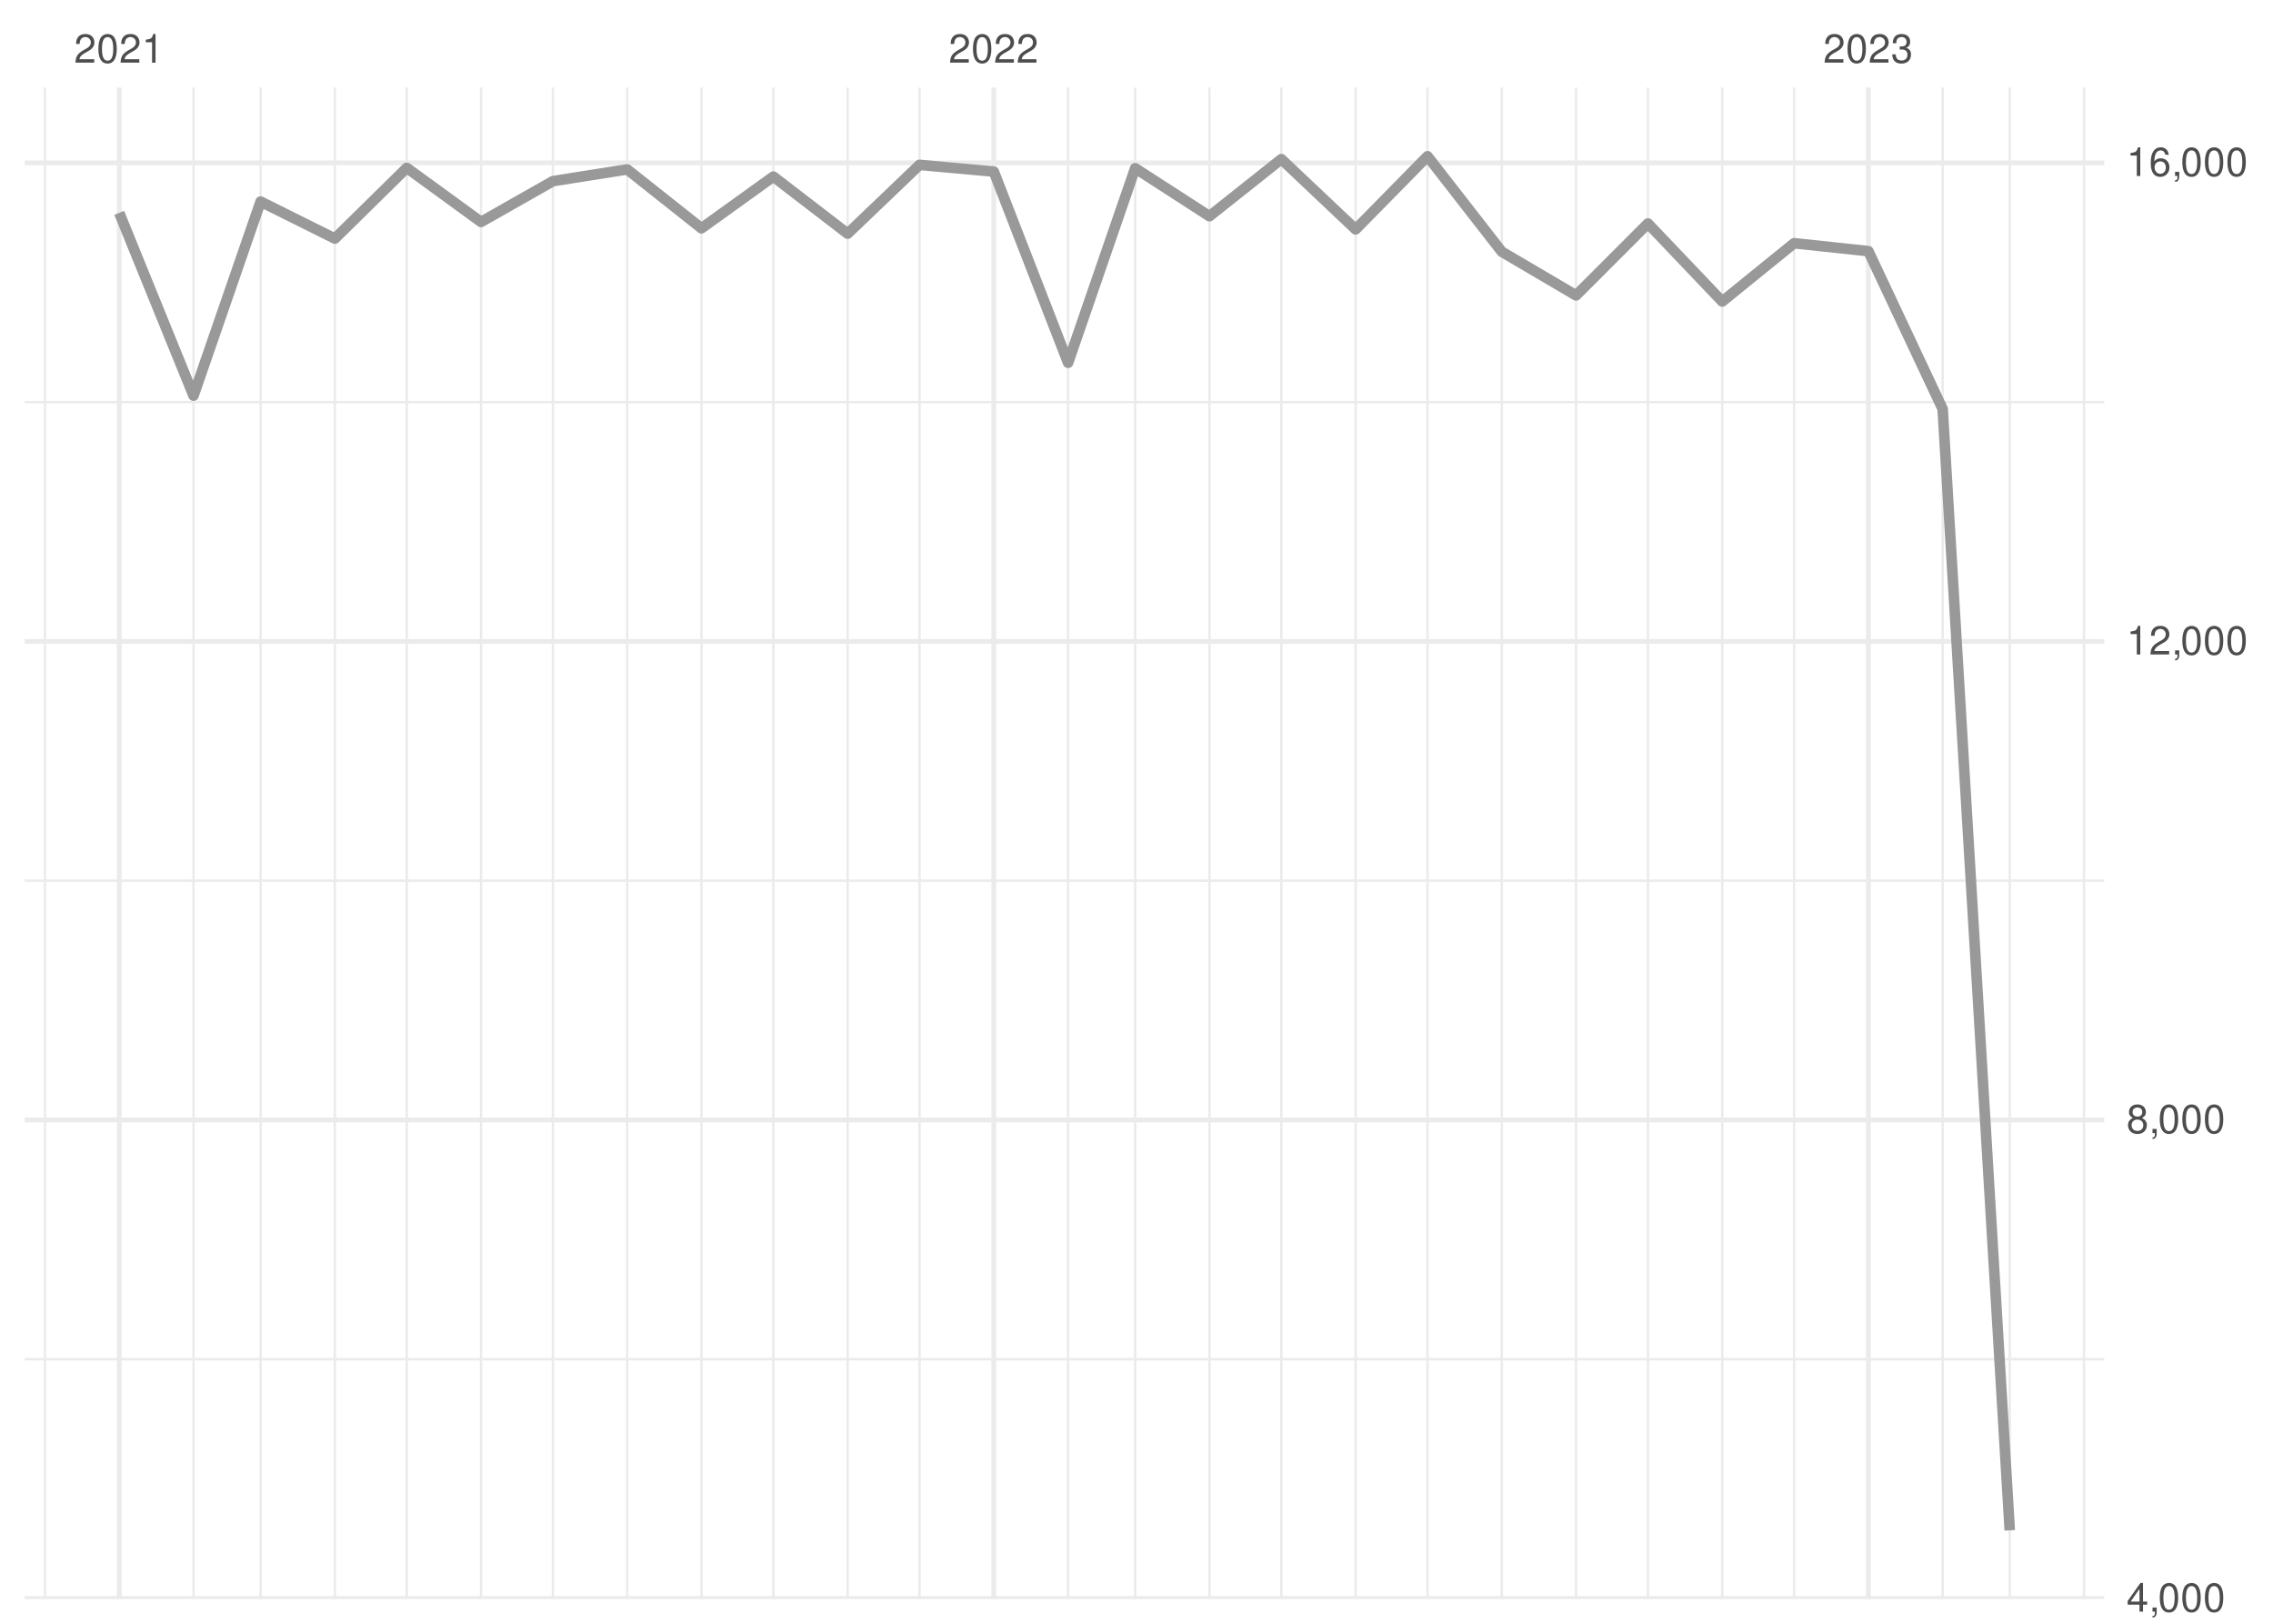
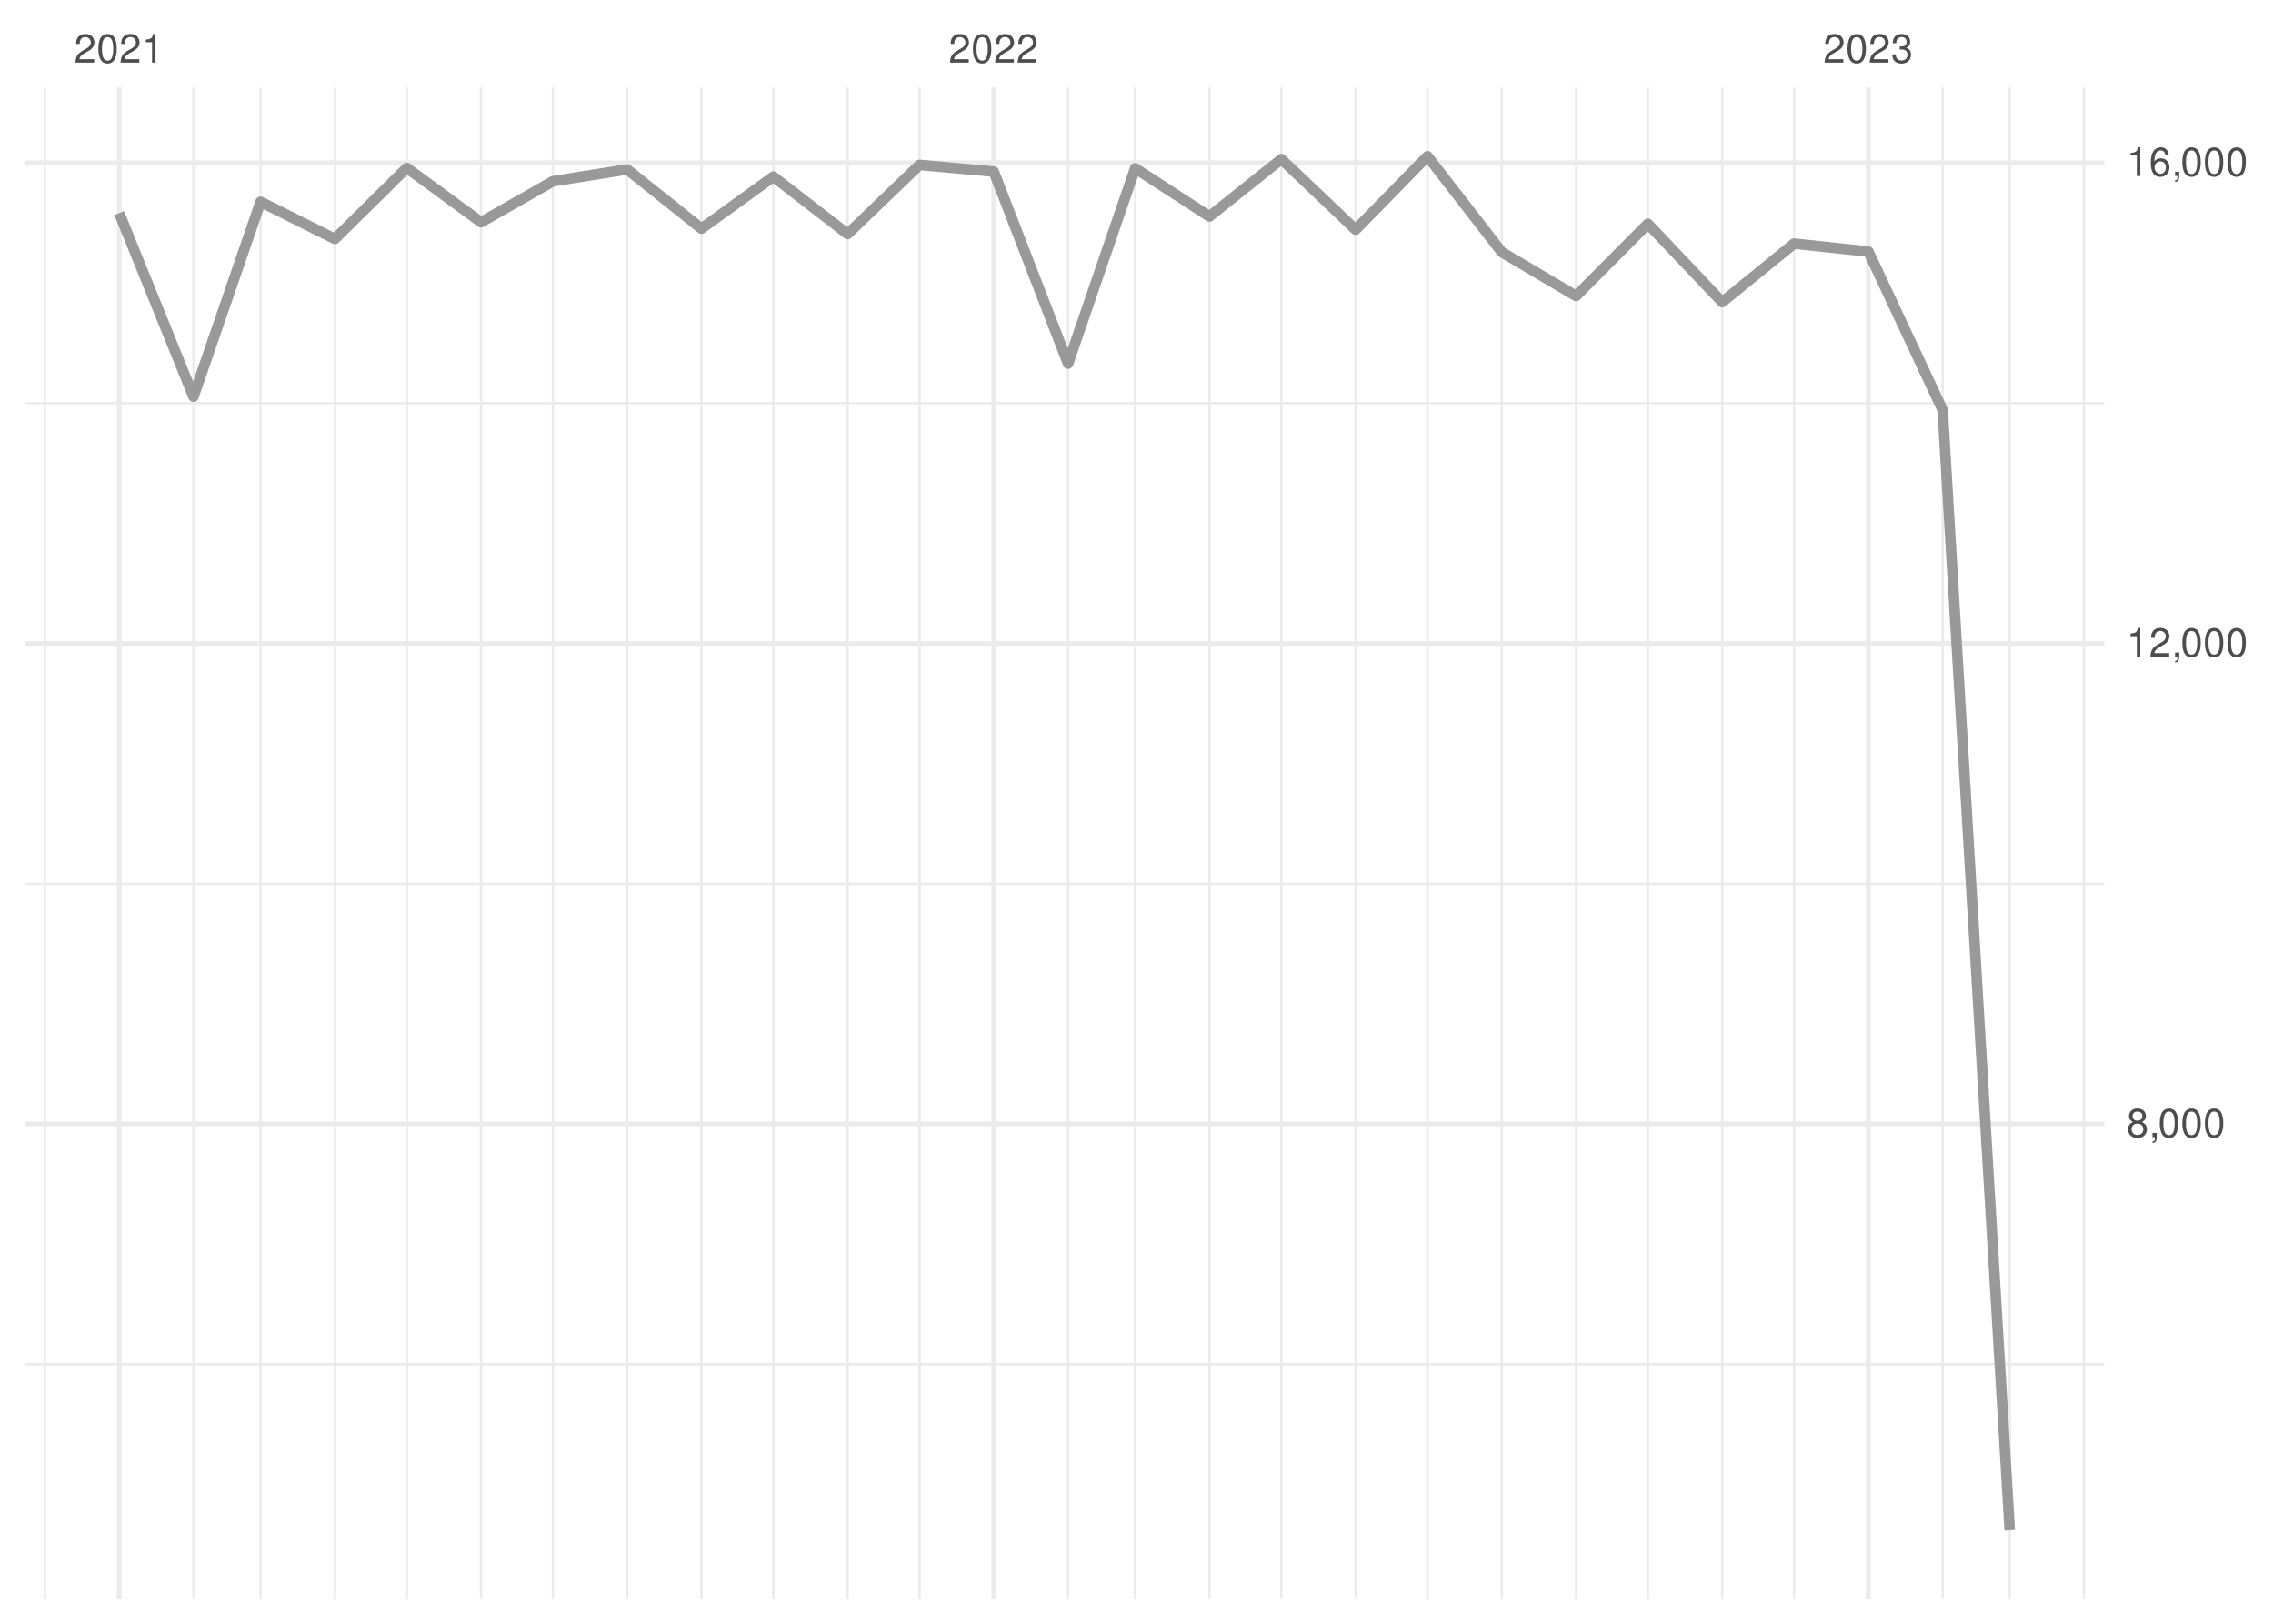
<svg xmlns="http://www.w3.org/2000/svg" xmlns:xlink="http://www.w3.org/1999/xlink" width="504pt" height="360pt" viewBox="0 0 504 360" version="1.1">
  <defs>
    <g>
      <symbol overflow="visible" id="glyph0-0">
        <path style="stroke:none;" d="" />
      </symbol>
      <symbol overflow="visible" id="glyph0-1">
        <path style="stroke:none;" d="M 4.453 -0.766 L 1.172 -0.766 C 1.25 -1.297 1.531 -1.625 2.297 -2.094 L 3.172 -2.594 C 4.047 -3.062 4.5 -3.719 4.5 -4.5 C 4.5 -5.031 4.281 -5.531 3.922 -5.875 C 3.547 -6.203 3.094 -6.359 2.5 -6.359 C 1.703 -6.359 1.125 -6.078 0.781 -5.531 C 0.547 -5.203 0.453 -4.797 0.438 -4.156 L 1.219 -4.156 C 1.234 -4.594 1.297 -4.844 1.406 -5.062 C 1.594 -5.438 2 -5.688 2.469 -5.688 C 3.172 -5.688 3.703 -5.172 3.703 -4.484 C 3.703 -3.969 3.406 -3.531 2.859 -3.219 L 2.047 -2.75 C 0.75 -2 0.375 -1.406 0.297 -0.016 L 4.453 -0.016 Z M 4.453 -0.766 " />
      </symbol>
      <symbol overflow="visible" id="glyph0-2">
        <path style="stroke:none;" d="M 2.422 -6.359 C 1.844 -6.359 1.312 -6.094 0.984 -5.672 C 0.578 -5.109 0.375 -4.25 0.375 -3.078 C 0.375 -0.938 1.078 0.203 2.422 0.203 C 3.734 0.203 4.453 -0.938 4.453 -3.031 C 4.453 -4.25 4.266 -5.078 3.859 -5.672 C 3.531 -6.109 3.016 -6.359 2.422 -6.359 Z M 2.422 -5.672 C 3.25 -5.672 3.672 -4.828 3.672 -3.094 C 3.672 -1.281 3.266 -0.438 2.406 -0.438 C 1.578 -0.438 1.172 -1.312 1.172 -3.062 C 1.172 -4.828 1.578 -5.672 2.422 -5.672 Z M 2.422 -5.672 " />
      </symbol>
      <symbol overflow="visible" id="glyph0-3">
        <path style="stroke:none;" d="M 2.281 -4.531 L 2.281 0 L 3.047 0 L 3.047 -6.359 L 2.547 -6.359 C 2.266 -5.391 2.094 -5.25 0.891 -5.094 L 0.891 -4.531 Z M 2.281 -4.531 " />
      </symbol>
      <symbol overflow="visible" id="glyph0-4">
        <path style="stroke:none;" d="M 1.938 -2.922 L 2.359 -2.922 C 3.203 -2.922 3.656 -2.531 3.656 -1.766 C 3.656 -0.969 3.172 -0.484 2.375 -0.484 C 1.516 -0.484 1.109 -0.922 1.062 -1.844 L 0.281 -1.844 C 0.312 -1.344 0.406 -1 0.547 -0.719 C 0.875 -0.109 1.484 0.203 2.344 0.203 C 3.625 0.203 4.453 -0.578 4.453 -1.781 C 4.453 -2.594 4.141 -3.031 3.391 -3.297 C 3.969 -3.531 4.266 -3.969 4.266 -4.609 C 4.266 -5.703 3.547 -6.359 2.359 -6.359 C 1.109 -6.359 0.438 -5.656 0.406 -4.312 L 1.188 -4.312 C 1.203 -4.703 1.234 -4.922 1.328 -5.109 C 1.5 -5.469 1.891 -5.688 2.375 -5.688 C 3.062 -5.688 3.469 -5.266 3.469 -4.578 C 3.469 -4.141 3.312 -3.859 2.969 -3.719 C 2.766 -3.625 2.484 -3.594 1.938 -3.578 Z M 1.938 -2.922 " />
      </symbol>
      <symbol overflow="visible" id="glyph0-5">
-         <path style="stroke:none;" d="M 2.875 -1.547 L 2.875 0 L 3.656 0 L 3.656 -1.547 L 4.578 -1.547 L 4.578 -2.234 L 3.656 -2.234 L 3.656 -6.359 L 3.078 -6.359 L 0.25 -2.359 L 0.25 -1.547 Z M 2.875 -2.234 L 0.922 -2.234 L 2.875 -5.047 Z M 2.875 -2.234 " />
+         <path style="stroke:none;" d="M 3.438 -3.359 C 4.094 -3.75 4.297 -4.062 4.297 -4.656 C 4.297 -5.672 3.531 -6.359 2.422 -6.359 C 1.312 -6.359 0.547 -5.672 0.547 -4.672 C 0.547 -4.062 0.75 -3.75 1.391 -3.359 C 0.672 -2.984 0.328 -2.469 0.328 -1.766 C 0.328 -0.609 1.172 0.203 2.422 0.203 C 3.656 0.203 4.516 -0.609 4.516 -1.766 C 4.516 -2.469 4.156 -2.984 3.438 -3.359 Z M 2.422 -5.672 C 3.078 -5.672 3.5 -5.281 3.5 -4.641 C 3.5 -4.047 3.062 -3.656 2.422 -3.656 C 1.766 -3.656 1.344 -4.047 1.344 -4.656 C 1.344 -5.281 1.766 -5.672 2.422 -5.672 Z M 2.422 -3 C 3.188 -3 3.719 -2.484 3.719 -1.75 C 3.719 -0.984 3.203 -0.484 2.406 -0.484 C 1.641 -0.484 1.125 -1 1.125 -1.734 C 1.125 -2.5 1.641 -3 2.422 -3 Z M 2.422 -3 " />
      </symbol>
      <symbol overflow="visible" id="glyph0-6">
        <path style="stroke:none;" d="M 0.766 -0.922 L 0.766 0 L 1.297 0 L 1.297 0.156 C 1.297 0.766 1.172 0.938 0.766 0.953 L 0.766 1.297 C 1.344 1.312 1.688 0.891 1.688 0.141 L 1.688 -0.922 Z M 0.766 -0.922 " />
      </symbol>
      <symbol overflow="visible" id="glyph0-7">
-         <path style="stroke:none;" d="M 3.438 -3.359 C 4.094 -3.75 4.297 -4.062 4.297 -4.656 C 4.297 -5.672 3.531 -6.359 2.422 -6.359 C 1.312 -6.359 0.547 -5.672 0.547 -4.672 C 0.547 -4.062 0.75 -3.75 1.391 -3.359 C 0.672 -2.984 0.328 -2.469 0.328 -1.766 C 0.328 -0.609 1.172 0.203 2.422 0.203 C 3.656 0.203 4.516 -0.609 4.516 -1.766 C 4.516 -2.469 4.156 -2.984 3.438 -3.359 Z M 2.422 -5.672 C 3.078 -5.672 3.5 -5.281 3.5 -4.641 C 3.5 -4.047 3.062 -3.656 2.422 -3.656 C 1.766 -3.656 1.344 -4.047 1.344 -4.656 C 1.344 -5.281 1.766 -5.672 2.422 -5.672 Z M 2.422 -3 C 3.188 -3 3.719 -2.484 3.719 -1.75 C 3.719 -0.984 3.203 -0.484 2.406 -0.484 C 1.641 -0.484 1.125 -1 1.125 -1.734 C 1.125 -2.5 1.641 -3 2.422 -3 Z M 2.422 -3 " />
-       </symbol>
-       <symbol overflow="visible" id="glyph0-8">
        <path style="stroke:none;" d="M 4.375 -4.703 C 4.234 -5.75 3.562 -6.359 2.609 -6.359 C 1.922 -6.359 1.312 -6.031 0.938 -5.453 C 0.547 -4.828 0.375 -4.062 0.375 -2.906 C 0.375 -1.828 0.531 -1.156 0.906 -0.594 C 1.234 -0.078 1.781 0.203 2.469 0.203 C 3.656 0.203 4.516 -0.688 4.516 -1.922 C 4.516 -3.094 3.719 -3.922 2.609 -3.922 C 1.984 -3.922 1.5 -3.688 1.172 -3.234 C 1.172 -4.797 1.672 -5.672 2.562 -5.672 C 3.109 -5.672 3.484 -5.328 3.609 -4.703 Z M 2.5 -3.234 C 3.25 -3.234 3.719 -2.703 3.719 -1.859 C 3.719 -1.062 3.188 -0.484 2.484 -0.484 C 1.766 -0.484 1.219 -1.094 1.219 -1.906 C 1.219 -2.688 1.734 -3.234 2.5 -3.234 Z M 2.5 -3.234 " />
      </symbol>
    </g>
    <clipPath id="clip1">
-       <path d="M 5.48 301 L 466.59 301 L 466.59 302 L 5.48 302 Z M 5.48 301 " />
+       <path d="M 5.48 302 L 466.59 302 L 466.59 303 L 5.48 303 Z M 5.48 302 " />
    </clipPath>
    <clipPath id="clip2">
-       <path d="M 5.48 194 L 466.59 194 L 466.59 196 L 5.48 196 Z M 5.48 194 " />
+       <path d="M 5.48 195 L 466.59 195 L 466.59 197 L 5.48 197 Z M 5.48 195 " />
    </clipPath>
    <clipPath id="clip3">
-       <path d="M 5.48 88 L 466.59 88 L 466.59 90 L 5.48 90 Z M 5.48 88 " />
+       <path d="M 5.48 89 L 466.59 89 L 466.59 90 L 5.48 90 Z M 5.48 89 " />
    </clipPath>
    <clipPath id="clip4">
      <path d="M 9 19.41 L 11 19.41 L 11 354.52 L 9 354.52 Z M 9 19.41 " />
    </clipPath>
    <clipPath id="clip5">
      <path d="M 42 19.41 L 44 19.41 L 44 354.52 L 42 354.52 Z M 42 19.41 " />
    </clipPath>
    <clipPath id="clip6">
      <path d="M 57 19.41 L 59 19.41 L 59 354.52 L 57 354.52 Z M 57 19.41 " />
    </clipPath>
    <clipPath id="clip7">
      <path d="M 73 19.41 L 75 19.41 L 75 354.52 L 73 354.52 Z M 73 19.41 " />
    </clipPath>
    <clipPath id="clip8">
      <path d="M 89 19.41 L 91 19.41 L 91 354.52 L 89 354.52 Z M 89 19.41 " />
    </clipPath>
    <clipPath id="clip9">
      <path d="M 106 19.41 L 107 19.41 L 107 354.52 L 106 354.52 Z M 106 19.41 " />
    </clipPath>
    <clipPath id="clip10">
      <path d="M 122 19.41 L 123 19.41 L 123 354.52 L 122 354.52 Z M 122 19.41 " />
    </clipPath>
    <clipPath id="clip11">
      <path d="M 138 19.41 L 140 19.41 L 140 354.52 L 138 354.52 Z M 138 19.41 " />
    </clipPath>
    <clipPath id="clip12">
      <path d="M 155 19.41 L 156 19.41 L 156 354.52 L 155 354.52 Z M 155 19.41 " />
    </clipPath>
    <clipPath id="clip13">
      <path d="M 171 19.41 L 172 19.41 L 172 354.52 L 171 354.52 Z M 171 19.41 " />
    </clipPath>
    <clipPath id="clip14">
      <path d="M 187 19.41 L 189 19.41 L 189 354.52 L 187 354.52 Z M 187 19.41 " />
    </clipPath>
    <clipPath id="clip15">
      <path d="M 203 19.41 L 205 19.41 L 205 354.52 L 203 354.52 Z M 203 19.41 " />
    </clipPath>
    <clipPath id="clip16">
      <path d="M 236 19.41 L 238 19.41 L 238 354.52 L 236 354.52 Z M 236 19.41 " />
    </clipPath>
    <clipPath id="clip17">
      <path d="M 251 19.41 L 252 19.41 L 252 354.52 L 251 354.52 Z M 251 19.41 " />
    </clipPath>
    <clipPath id="clip18">
      <path d="M 267 19.41 L 269 19.41 L 269 354.52 L 267 354.52 Z M 267 19.41 " />
    </clipPath>
    <clipPath id="clip19">
      <path d="M 283 19.41 L 285 19.41 L 285 354.52 L 283 354.52 Z M 283 19.41 " />
    </clipPath>
    <clipPath id="clip20">
      <path d="M 300 19.41 L 301 19.41 L 301 354.52 L 300 354.52 Z M 300 19.41 " />
    </clipPath>
    <clipPath id="clip21">
      <path d="M 316 19.41 L 317 19.41 L 317 354.52 L 316 354.52 Z M 316 19.41 " />
    </clipPath>
    <clipPath id="clip22">
      <path d="M 332 19.41 L 334 19.41 L 334 354.52 L 332 354.52 Z M 332 19.41 " />
    </clipPath>
    <clipPath id="clip23">
      <path d="M 349 19.41 L 350 19.41 L 350 354.52 L 349 354.52 Z M 349 19.41 " />
    </clipPath>
    <clipPath id="clip24">
      <path d="M 365 19.41 L 366 19.41 L 366 354.52 L 365 354.52 Z M 365 19.41 " />
    </clipPath>
    <clipPath id="clip25">
      <path d="M 381 19.41 L 383 19.41 L 383 354.52 L 381 354.52 Z M 381 19.41 " />
    </clipPath>
    <clipPath id="clip26">
      <path d="M 397 19.41 L 399 19.41 L 399 354.52 L 397 354.52 Z M 397 19.41 " />
    </clipPath>
    <clipPath id="clip27">
      <path d="M 430 19.41 L 432 19.41 L 432 354.52 L 430 354.52 Z M 430 19.41 " />
    </clipPath>
    <clipPath id="clip28">
      <path d="M 445 19.41 L 446 19.41 L 446 354.52 L 445 354.52 Z M 445 19.41 " />
    </clipPath>
    <clipPath id="clip29">
      <path d="M 461 19.41 L 463 19.41 L 463 354.52 L 461 354.52 Z M 461 19.41 " />
    </clipPath>
    <clipPath id="clip30">
-       <path d="M 5.48 353 L 466.59 353 L 466.59 354.52 L 5.48 354.52 Z M 5.48 353 " />
+       <path d="M 5.48 248 L 466.59 248 L 466.59 250 L 5.48 250 Z M 5.48 248 " />
    </clipPath>
    <clipPath id="clip31">
-       <path d="M 5.48 247 L 466.59 247 L 466.59 249 L 5.48 249 Z M 5.48 247 " />
+       <path d="M 5.48 142 L 466.59 142 L 466.59 144 L 5.48 144 Z M 5.48 142 " />
    </clipPath>
    <clipPath id="clip32">
-       <path d="M 5.48 141 L 466.59 141 L 466.59 143 L 5.48 143 Z M 5.48 141 " />
+       <path d="M 5.48 35 L 466.59 35 L 466.59 37 L 5.48 37 Z M 5.48 35 " />
    </clipPath>
    <clipPath id="clip33">
-       <path d="M 5.48 35 L 466.59 35 L 466.59 37 L 5.48 37 Z M 5.48 35 " />
+       <path d="M 25 19.41 L 27 19.41 L 27 354.52 L 25 354.52 Z M 25 19.41 " />
    </clipPath>
    <clipPath id="clip34">
-       <path d="M 25 19.41 L 27 19.41 L 27 354.52 L 25 354.52 Z M 25 19.41 " />
+       <path d="M 219 19.41 L 221 19.41 L 221 354.52 L 219 354.52 Z M 219 19.41 " />
    </clipPath>
    <clipPath id="clip35">
-       <path d="M 219 19.41 L 221 19.41 L 221 354.52 L 219 354.52 Z M 219 19.41 " />
-     </clipPath>
-     <clipPath id="clip36">
      <path d="M 413 19.41 L 415 19.41 L 415 354.52 L 413 354.52 Z M 413 19.41 " />
    </clipPath>
  </defs>
  <g id="surface26">
    <rect x="0" y="0" width="504" height="360" style="fill:rgb(100%,100%,100%);fill-opacity:1;stroke:none;" />
    <g clip-path="url(#clip1)" clip-rule="nonzero">
-       <path style="fill:none;stroke-width:0.533;stroke-linecap:butt;stroke-linejoin:round;stroke:rgb(92.157%,92.157%,92.157%);stroke-opacity:1;stroke-miterlimit:10;" d="M 5.48 301.355 L 466.59 301.355 " />
+       <path style="fill:none;stroke-width:0.533;stroke-linecap:butt;stroke-linejoin:round;stroke:rgb(92.157%,92.157%,92.157%);stroke-opacity:1;stroke-miterlimit:10;" d="M 5.48 302.477 L 466.59 302.477 " />
    </g>
    <g clip-path="url(#clip2)" clip-rule="nonzero">
-       <path style="fill:none;stroke-width:0.533;stroke-linecap:butt;stroke-linejoin:round;stroke:rgb(92.157%,92.157%,92.157%);stroke-opacity:1;stroke-miterlimit:10;" d="M 5.48 195.254 L 466.59 195.254 " />
+       <path style="fill:none;stroke-width:0.533;stroke-linecap:butt;stroke-linejoin:round;stroke:rgb(92.157%,92.157%,92.157%);stroke-opacity:1;stroke-miterlimit:10;" d="M 5.48 195.93 L 466.59 195.93 " />
    </g>
    <g clip-path="url(#clip3)" clip-rule="nonzero">
-       <path style="fill:none;stroke-width:0.533;stroke-linecap:butt;stroke-linejoin:round;stroke:rgb(92.157%,92.157%,92.157%);stroke-opacity:1;stroke-miterlimit:10;" d="M 5.48 89.152 L 466.59 89.152 " />
+       <path style="fill:none;stroke-width:0.533;stroke-linecap:butt;stroke-linejoin:round;stroke:rgb(92.157%,92.157%,92.157%);stroke-opacity:1;stroke-miterlimit:10;" d="M 5.48 89.383 L 466.59 89.383 " />
    </g>
    <g clip-path="url(#clip4)" clip-rule="nonzero">
      <path style="fill:none;stroke-width:0.533;stroke-linecap:butt;stroke-linejoin:round;stroke:rgb(92.157%,92.157%,92.157%);stroke-opacity:1;stroke-miterlimit:10;" d="M 9.969 354.52 L 9.969 19.41 " />
    </g>
    <g clip-path="url(#clip5)" clip-rule="nonzero">
      <path style="fill:none;stroke-width:0.533;stroke-linecap:butt;stroke-linejoin:round;stroke:rgb(92.157%,92.157%,92.157%);stroke-opacity:1;stroke-miterlimit:10;" d="M 42.91 354.52 L 42.91 19.41 " />
    </g>
    <g clip-path="url(#clip6)" clip-rule="nonzero">
      <path style="fill:none;stroke-width:0.533;stroke-linecap:butt;stroke-linejoin:round;stroke:rgb(92.157%,92.157%,92.157%);stroke-opacity:1;stroke-miterlimit:10;" d="M 57.785 354.52 L 57.785 19.41 " />
    </g>
    <g clip-path="url(#clip7)" clip-rule="nonzero">
      <path style="fill:none;stroke-width:0.533;stroke-linecap:butt;stroke-linejoin:round;stroke:rgb(92.157%,92.157%,92.157%);stroke-opacity:1;stroke-miterlimit:10;" d="M 74.254 354.52 L 74.254 19.41 " />
    </g>
    <g clip-path="url(#clip8)" clip-rule="nonzero">
      <path style="fill:none;stroke-width:0.533;stroke-linecap:butt;stroke-linejoin:round;stroke:rgb(92.157%,92.157%,92.157%);stroke-opacity:1;stroke-miterlimit:10;" d="M 90.195 354.52 L 90.195 19.41 " />
    </g>
    <g clip-path="url(#clip9)" clip-rule="nonzero">
      <path style="fill:none;stroke-width:0.533;stroke-linecap:butt;stroke-linejoin:round;stroke:rgb(92.157%,92.157%,92.157%);stroke-opacity:1;stroke-miterlimit:10;" d="M 106.664 354.52 L 106.664 19.41 " />
    </g>
    <g clip-path="url(#clip10)" clip-rule="nonzero">
      <path style="fill:none;stroke-width:0.533;stroke-linecap:butt;stroke-linejoin:round;stroke:rgb(92.157%,92.157%,92.157%);stroke-opacity:1;stroke-miterlimit:10;" d="M 122.602 354.52 L 122.602 19.41 " />
    </g>
    <g clip-path="url(#clip11)" clip-rule="nonzero">
      <path style="fill:none;stroke-width:0.533;stroke-linecap:butt;stroke-linejoin:round;stroke:rgb(92.157%,92.157%,92.157%);stroke-opacity:1;stroke-miterlimit:10;" d="M 139.074 354.52 L 139.074 19.41 " />
    </g>
    <g clip-path="url(#clip12)" clip-rule="nonzero">
      <path style="fill:none;stroke-width:0.533;stroke-linecap:butt;stroke-linejoin:round;stroke:rgb(92.157%,92.157%,92.157%);stroke-opacity:1;stroke-miterlimit:10;" d="M 155.543 354.52 L 155.543 19.41 " />
    </g>
    <g clip-path="url(#clip13)" clip-rule="nonzero">
      <path style="fill:none;stroke-width:0.533;stroke-linecap:butt;stroke-linejoin:round;stroke:rgb(92.157%,92.157%,92.157%);stroke-opacity:1;stroke-miterlimit:10;" d="M 171.48 354.52 L 171.48 19.41 " />
    </g>
    <g clip-path="url(#clip14)" clip-rule="nonzero">
      <path style="fill:none;stroke-width:0.533;stroke-linecap:butt;stroke-linejoin:round;stroke:rgb(92.157%,92.157%,92.157%);stroke-opacity:1;stroke-miterlimit:10;" d="M 187.953 354.52 L 187.953 19.41 " />
    </g>
    <g clip-path="url(#clip15)" clip-rule="nonzero">
      <path style="fill:none;stroke-width:0.533;stroke-linecap:butt;stroke-linejoin:round;stroke:rgb(92.157%,92.157%,92.157%);stroke-opacity:1;stroke-miterlimit:10;" d="M 203.891 354.52 L 203.891 19.41 " />
    </g>
    <g clip-path="url(#clip16)" clip-rule="nonzero">
      <path style="fill:none;stroke-width:0.533;stroke-linecap:butt;stroke-linejoin:round;stroke:rgb(92.157%,92.157%,92.157%);stroke-opacity:1;stroke-miterlimit:10;" d="M 236.832 354.52 L 236.832 19.41 " />
    </g>
    <g clip-path="url(#clip17)" clip-rule="nonzero">
      <path style="fill:none;stroke-width:0.533;stroke-linecap:butt;stroke-linejoin:round;stroke:rgb(92.157%,92.157%,92.157%);stroke-opacity:1;stroke-miterlimit:10;" d="M 251.707 354.52 L 251.707 19.41 " />
    </g>
    <g clip-path="url(#clip18)" clip-rule="nonzero">
      <path style="fill:none;stroke-width:0.533;stroke-linecap:butt;stroke-linejoin:round;stroke:rgb(92.157%,92.157%,92.157%);stroke-opacity:1;stroke-miterlimit:10;" d="M 268.176 354.52 L 268.176 19.41 " />
    </g>
    <g clip-path="url(#clip19)" clip-rule="nonzero">
      <path style="fill:none;stroke-width:0.533;stroke-linecap:butt;stroke-linejoin:round;stroke:rgb(92.157%,92.157%,92.157%);stroke-opacity:1;stroke-miterlimit:10;" d="M 284.117 354.52 L 284.117 19.41 " />
    </g>
    <g clip-path="url(#clip20)" clip-rule="nonzero">
      <path style="fill:none;stroke-width:0.533;stroke-linecap:butt;stroke-linejoin:round;stroke:rgb(92.157%,92.157%,92.157%);stroke-opacity:1;stroke-miterlimit:10;" d="M 300.586 354.52 L 300.586 19.41 " />
    </g>
    <g clip-path="url(#clip21)" clip-rule="nonzero">
      <path style="fill:none;stroke-width:0.533;stroke-linecap:butt;stroke-linejoin:round;stroke:rgb(92.157%,92.157%,92.157%);stroke-opacity:1;stroke-miterlimit:10;" d="M 316.523 354.52 L 316.523 19.41 " />
    </g>
    <g clip-path="url(#clip22)" clip-rule="nonzero">
      <path style="fill:none;stroke-width:0.533;stroke-linecap:butt;stroke-linejoin:round;stroke:rgb(92.157%,92.157%,92.157%);stroke-opacity:1;stroke-miterlimit:10;" d="M 332.996 354.52 L 332.996 19.41 " />
    </g>
    <g clip-path="url(#clip23)" clip-rule="nonzero">
      <path style="fill:none;stroke-width:0.533;stroke-linecap:butt;stroke-linejoin:round;stroke:rgb(92.157%,92.157%,92.157%);stroke-opacity:1;stroke-miterlimit:10;" d="M 349.465 354.52 L 349.465 19.41 " />
    </g>
    <g clip-path="url(#clip24)" clip-rule="nonzero">
      <path style="fill:none;stroke-width:0.533;stroke-linecap:butt;stroke-linejoin:round;stroke:rgb(92.157%,92.157%,92.157%);stroke-opacity:1;stroke-miterlimit:10;" d="M 365.402 354.52 L 365.402 19.41 " />
    </g>
    <g clip-path="url(#clip25)" clip-rule="nonzero">
      <path style="fill:none;stroke-width:0.533;stroke-linecap:butt;stroke-linejoin:round;stroke:rgb(92.157%,92.157%,92.157%);stroke-opacity:1;stroke-miterlimit:10;" d="M 381.875 354.52 L 381.875 19.41 " />
    </g>
    <g clip-path="url(#clip26)" clip-rule="nonzero">
      <path style="fill:none;stroke-width:0.533;stroke-linecap:butt;stroke-linejoin:round;stroke:rgb(92.157%,92.157%,92.157%);stroke-opacity:1;stroke-miterlimit:10;" d="M 397.812 354.52 L 397.812 19.41 " />
    </g>
    <g clip-path="url(#clip27)" clip-rule="nonzero">
      <path style="fill:none;stroke-width:0.533;stroke-linecap:butt;stroke-linejoin:round;stroke:rgb(92.157%,92.157%,92.157%);stroke-opacity:1;stroke-miterlimit:10;" d="M 430.754 354.52 L 430.754 19.41 " />
    </g>
    <g clip-path="url(#clip28)" clip-rule="nonzero">
      <path style="fill:none;stroke-width:0.533;stroke-linecap:butt;stroke-linejoin:round;stroke:rgb(92.157%,92.157%,92.157%);stroke-opacity:1;stroke-miterlimit:10;" d="M 445.629 354.52 L 445.629 19.41 " />
    </g>
    <g clip-path="url(#clip29)" clip-rule="nonzero">
      <path style="fill:none;stroke-width:0.533;stroke-linecap:butt;stroke-linejoin:round;stroke:rgb(92.157%,92.157%,92.157%);stroke-opacity:1;stroke-miterlimit:10;" d="M 462.102 354.52 L 462.102 19.41 " />
    </g>
    <g clip-path="url(#clip30)" clip-rule="nonzero">
-       <path style="fill:none;stroke-width:1.067;stroke-linecap:butt;stroke-linejoin:round;stroke:rgb(92.157%,92.157%,92.157%);stroke-opacity:1;stroke-miterlimit:10;" d="M 5.48 354.406 L 466.59 354.406 " />
+       <path style="fill:none;stroke-width:1.067;stroke-linecap:butt;stroke-linejoin:round;stroke:rgb(92.157%,92.157%,92.157%);stroke-opacity:1;stroke-miterlimit:10;" d="M 5.48 249.203 L 466.59 249.203 " />
    </g>
    <g clip-path="url(#clip31)" clip-rule="nonzero">
-       <path style="fill:none;stroke-width:1.067;stroke-linecap:butt;stroke-linejoin:round;stroke:rgb(92.157%,92.157%,92.157%);stroke-opacity:1;stroke-miterlimit:10;" d="M 5.48 248.305 L 466.59 248.305 " />
+       <path style="fill:none;stroke-width:1.067;stroke-linecap:butt;stroke-linejoin:round;stroke:rgb(92.157%,92.157%,92.157%);stroke-opacity:1;stroke-miterlimit:10;" d="M 5.48 142.656 L 466.59 142.656 " />
    </g>
    <g clip-path="url(#clip32)" clip-rule="nonzero">
-       <path style="fill:none;stroke-width:1.067;stroke-linecap:butt;stroke-linejoin:round;stroke:rgb(92.157%,92.157%,92.157%);stroke-opacity:1;stroke-miterlimit:10;" d="M 5.48 142.203 L 466.59 142.203 " />
+       <path style="fill:none;stroke-width:1.067;stroke-linecap:butt;stroke-linejoin:round;stroke:rgb(92.157%,92.157%,92.157%);stroke-opacity:1;stroke-miterlimit:10;" d="M 5.48 36.109 L 466.59 36.109 " />
    </g>
    <g clip-path="url(#clip33)" clip-rule="nonzero">
-       <path style="fill:none;stroke-width:1.067;stroke-linecap:butt;stroke-linejoin:round;stroke:rgb(92.157%,92.157%,92.157%);stroke-opacity:1;stroke-miterlimit:10;" d="M 5.48 36.102 L 466.59 36.102 " />
+       <path style="fill:none;stroke-width:1.067;stroke-linecap:butt;stroke-linejoin:round;stroke:rgb(92.157%,92.157%,92.157%);stroke-opacity:1;stroke-miterlimit:10;" d="M 26.438 354.52 L 26.438 19.41 " />
    </g>
    <g clip-path="url(#clip34)" clip-rule="nonzero">
-       <path style="fill:none;stroke-width:1.067;stroke-linecap:butt;stroke-linejoin:round;stroke:rgb(92.157%,92.157%,92.157%);stroke-opacity:1;stroke-miterlimit:10;" d="M 26.438 354.52 L 26.438 19.41 " />
+       <path style="fill:none;stroke-width:1.067;stroke-linecap:butt;stroke-linejoin:round;stroke:rgb(92.157%,92.157%,92.157%);stroke-opacity:1;stroke-miterlimit:10;" d="M 220.359 354.52 L 220.359 19.41 " />
    </g>
    <g clip-path="url(#clip35)" clip-rule="nonzero">
-       <path style="fill:none;stroke-width:1.067;stroke-linecap:butt;stroke-linejoin:round;stroke:rgb(92.157%,92.157%,92.157%);stroke-opacity:1;stroke-miterlimit:10;" d="M 220.359 354.52 L 220.359 19.41 " />
-     </g>
-     <g clip-path="url(#clip36)" clip-rule="nonzero">
      <path style="fill:none;stroke-width:1.067;stroke-linecap:butt;stroke-linejoin:round;stroke:rgb(92.157%,92.157%,92.157%);stroke-opacity:1;stroke-miterlimit:10;" d="M 414.281 354.52 L 414.281 19.41 " />
    </g>
-     <path style="fill:none;stroke-width:2.347;stroke-linecap:butt;stroke-linejoin:round;stroke:rgb(60%,60%,60%);stroke-opacity:1;stroke-miterlimit:10;" d="M 26.438 47.191 L 42.91 87.719 L 57.785 44.695 L 74.254 52.895 L 90.195 37.215 L 106.664 49.207 L 122.602 40.16 L 139.074 37.562 L 155.543 50.613 L 171.48 39.152 L 187.953 51.805 L 203.891 36.555 L 220.359 38.039 L 236.832 80.426 L 251.707 37.297 L 268.176 47.934 L 284.117 35.281 L 300.586 50.852 L 316.523 34.645 L 332.996 55.809 L 349.465 65.492 L 365.402 49.551 L 381.875 66.844 L 397.812 53.926 L 414.281 55.68 L 430.754 90.691 L 445.629 339.289 " />
+     <path style="fill:none;stroke-width:2.347;stroke-linecap:butt;stroke-linejoin:round;stroke:rgb(60%,60%,60%);stroke-opacity:1;stroke-miterlimit:10;" d="M 26.438 47.242 L 42.91 87.945 L 57.785 44.738 L 74.254 52.969 L 90.195 37.227 L 106.664 49.266 L 122.602 40.184 L 139.074 37.574 L 155.543 50.68 L 171.48 39.172 L 187.953 51.879 L 203.891 36.562 L 220.359 38.051 L 236.832 80.617 L 251.707 37.309 L 268.176 47.988 L 284.117 35.281 L 300.586 50.918 L 316.523 34.645 L 332.996 55.898 L 349.465 65.621 L 365.402 49.613 L 381.875 66.98 L 397.812 54.008 L 414.281 55.766 L 430.754 90.926 L 445.629 339.289 " />
    <g style="fill:rgb(30.196%,30.196%,30.196%);fill-opacity:1;">
      <use xlink:href="#glyph0-1" x="16.438" y="13.896" />
      <use xlink:href="#glyph0-2" x="21.438" y="13.896" />
      <use xlink:href="#glyph0-1" x="26.438" y="13.896" />
      <use xlink:href="#glyph0-3" x="31.438" y="13.896" />
    </g>
    <g style="fill:rgb(30.196%,30.196%,30.196%);fill-opacity:1;">
      <use xlink:href="#glyph0-1" x="210.359" y="13.896" />
      <use xlink:href="#glyph0-2" x="215.359" y="13.896" />
      <use xlink:href="#glyph0-1" x="220.359" y="13.896" />
      <use xlink:href="#glyph0-1" x="225.359" y="13.896" />
    </g>
    <g style="fill:rgb(30.196%,30.196%,30.196%);fill-opacity:1;">
      <use xlink:href="#glyph0-1" x="404.281" y="13.896" />
      <use xlink:href="#glyph0-2" x="409.281" y="13.896" />
      <use xlink:href="#glyph0-1" x="414.281" y="13.896" />
      <use xlink:href="#glyph0-4" x="419.281" y="13.896" />
    </g>
    <g style="fill:rgb(30.196%,30.196%,30.196%);fill-opacity:1;">
-       <use xlink:href="#glyph0-5" x="471.52" y="357.321" />
-       <use xlink:href="#glyph0-6" x="476.52" y="357.321" />
-       <use xlink:href="#glyph0-2" x="478.52" y="357.321" />
-       <use xlink:href="#glyph0-2" x="483.52" y="357.321" />
-       <use xlink:href="#glyph0-2" x="488.52" y="357.321" />
-     </g>
-     <g style="fill:rgb(30.196%,30.196%,30.196%);fill-opacity:1;">
-       <use xlink:href="#glyph0-7" x="471.52" y="251.22" />
-       <use xlink:href="#glyph0-6" x="476.52" y="251.22" />
-       <use xlink:href="#glyph0-2" x="478.52" y="251.22" />
-       <use xlink:href="#glyph0-2" x="483.52" y="251.22" />
-       <use xlink:href="#glyph0-2" x="488.52" y="251.22" />
-     </g>
-     <g style="fill:rgb(30.196%,30.196%,30.196%);fill-opacity:1;">
-       <use xlink:href="#glyph0-3" x="471.52" y="145.118" />
-       <use xlink:href="#glyph0-1" x="476.52" y="145.118" />
-       <use xlink:href="#glyph0-6" x="481.52" y="145.118" />
-       <use xlink:href="#glyph0-2" x="483.52" y="145.118" />
-       <use xlink:href="#glyph0-2" x="488.52" y="145.118" />
-       <use xlink:href="#glyph0-2" x="493.52" y="145.118" />
-     </g>
-     <g style="fill:rgb(30.196%,30.196%,30.196%);fill-opacity:1;">
-       <use xlink:href="#glyph0-3" x="471.52" y="39.017" />
-       <use xlink:href="#glyph0-8" x="476.52" y="39.017" />
-       <use xlink:href="#glyph0-6" x="481.52" y="39.017" />
-       <use xlink:href="#glyph0-2" x="483.52" y="39.017" />
-       <use xlink:href="#glyph0-2" x="488.52" y="39.017" />
-       <use xlink:href="#glyph0-2" x="493.52" y="39.017" />
+       <use xlink:href="#glyph0-5" x="471.52" y="252.118" />
+       <use xlink:href="#glyph0-6" x="476.52" y="252.118" />
+       <use xlink:href="#glyph0-2" x="478.52" y="252.118" />
+       <use xlink:href="#glyph0-2" x="483.52" y="252.118" />
+       <use xlink:href="#glyph0-2" x="488.52" y="252.118" />
+     </g>
+     <g style="fill:rgb(30.196%,30.196%,30.196%);fill-opacity:1;">
+       <use xlink:href="#glyph0-3" x="471.52" y="145.571" />
+       <use xlink:href="#glyph0-1" x="476.52" y="145.571" />
+       <use xlink:href="#glyph0-6" x="481.52" y="145.571" />
+       <use xlink:href="#glyph0-2" x="483.52" y="145.571" />
+       <use xlink:href="#glyph0-2" x="488.52" y="145.571" />
+       <use xlink:href="#glyph0-2" x="493.52" y="145.571" />
+     </g>
+     <g style="fill:rgb(30.196%,30.196%,30.196%);fill-opacity:1;">
+       <use xlink:href="#glyph0-3" x="471.52" y="39.024" />
+       <use xlink:href="#glyph0-7" x="476.52" y="39.024" />
+       <use xlink:href="#glyph0-6" x="481.52" y="39.024" />
+       <use xlink:href="#glyph0-2" x="483.52" y="39.024" />
+       <use xlink:href="#glyph0-2" x="488.52" y="39.024" />
+       <use xlink:href="#glyph0-2" x="493.52" y="39.024" />
    </g>
  </g>
</svg>
